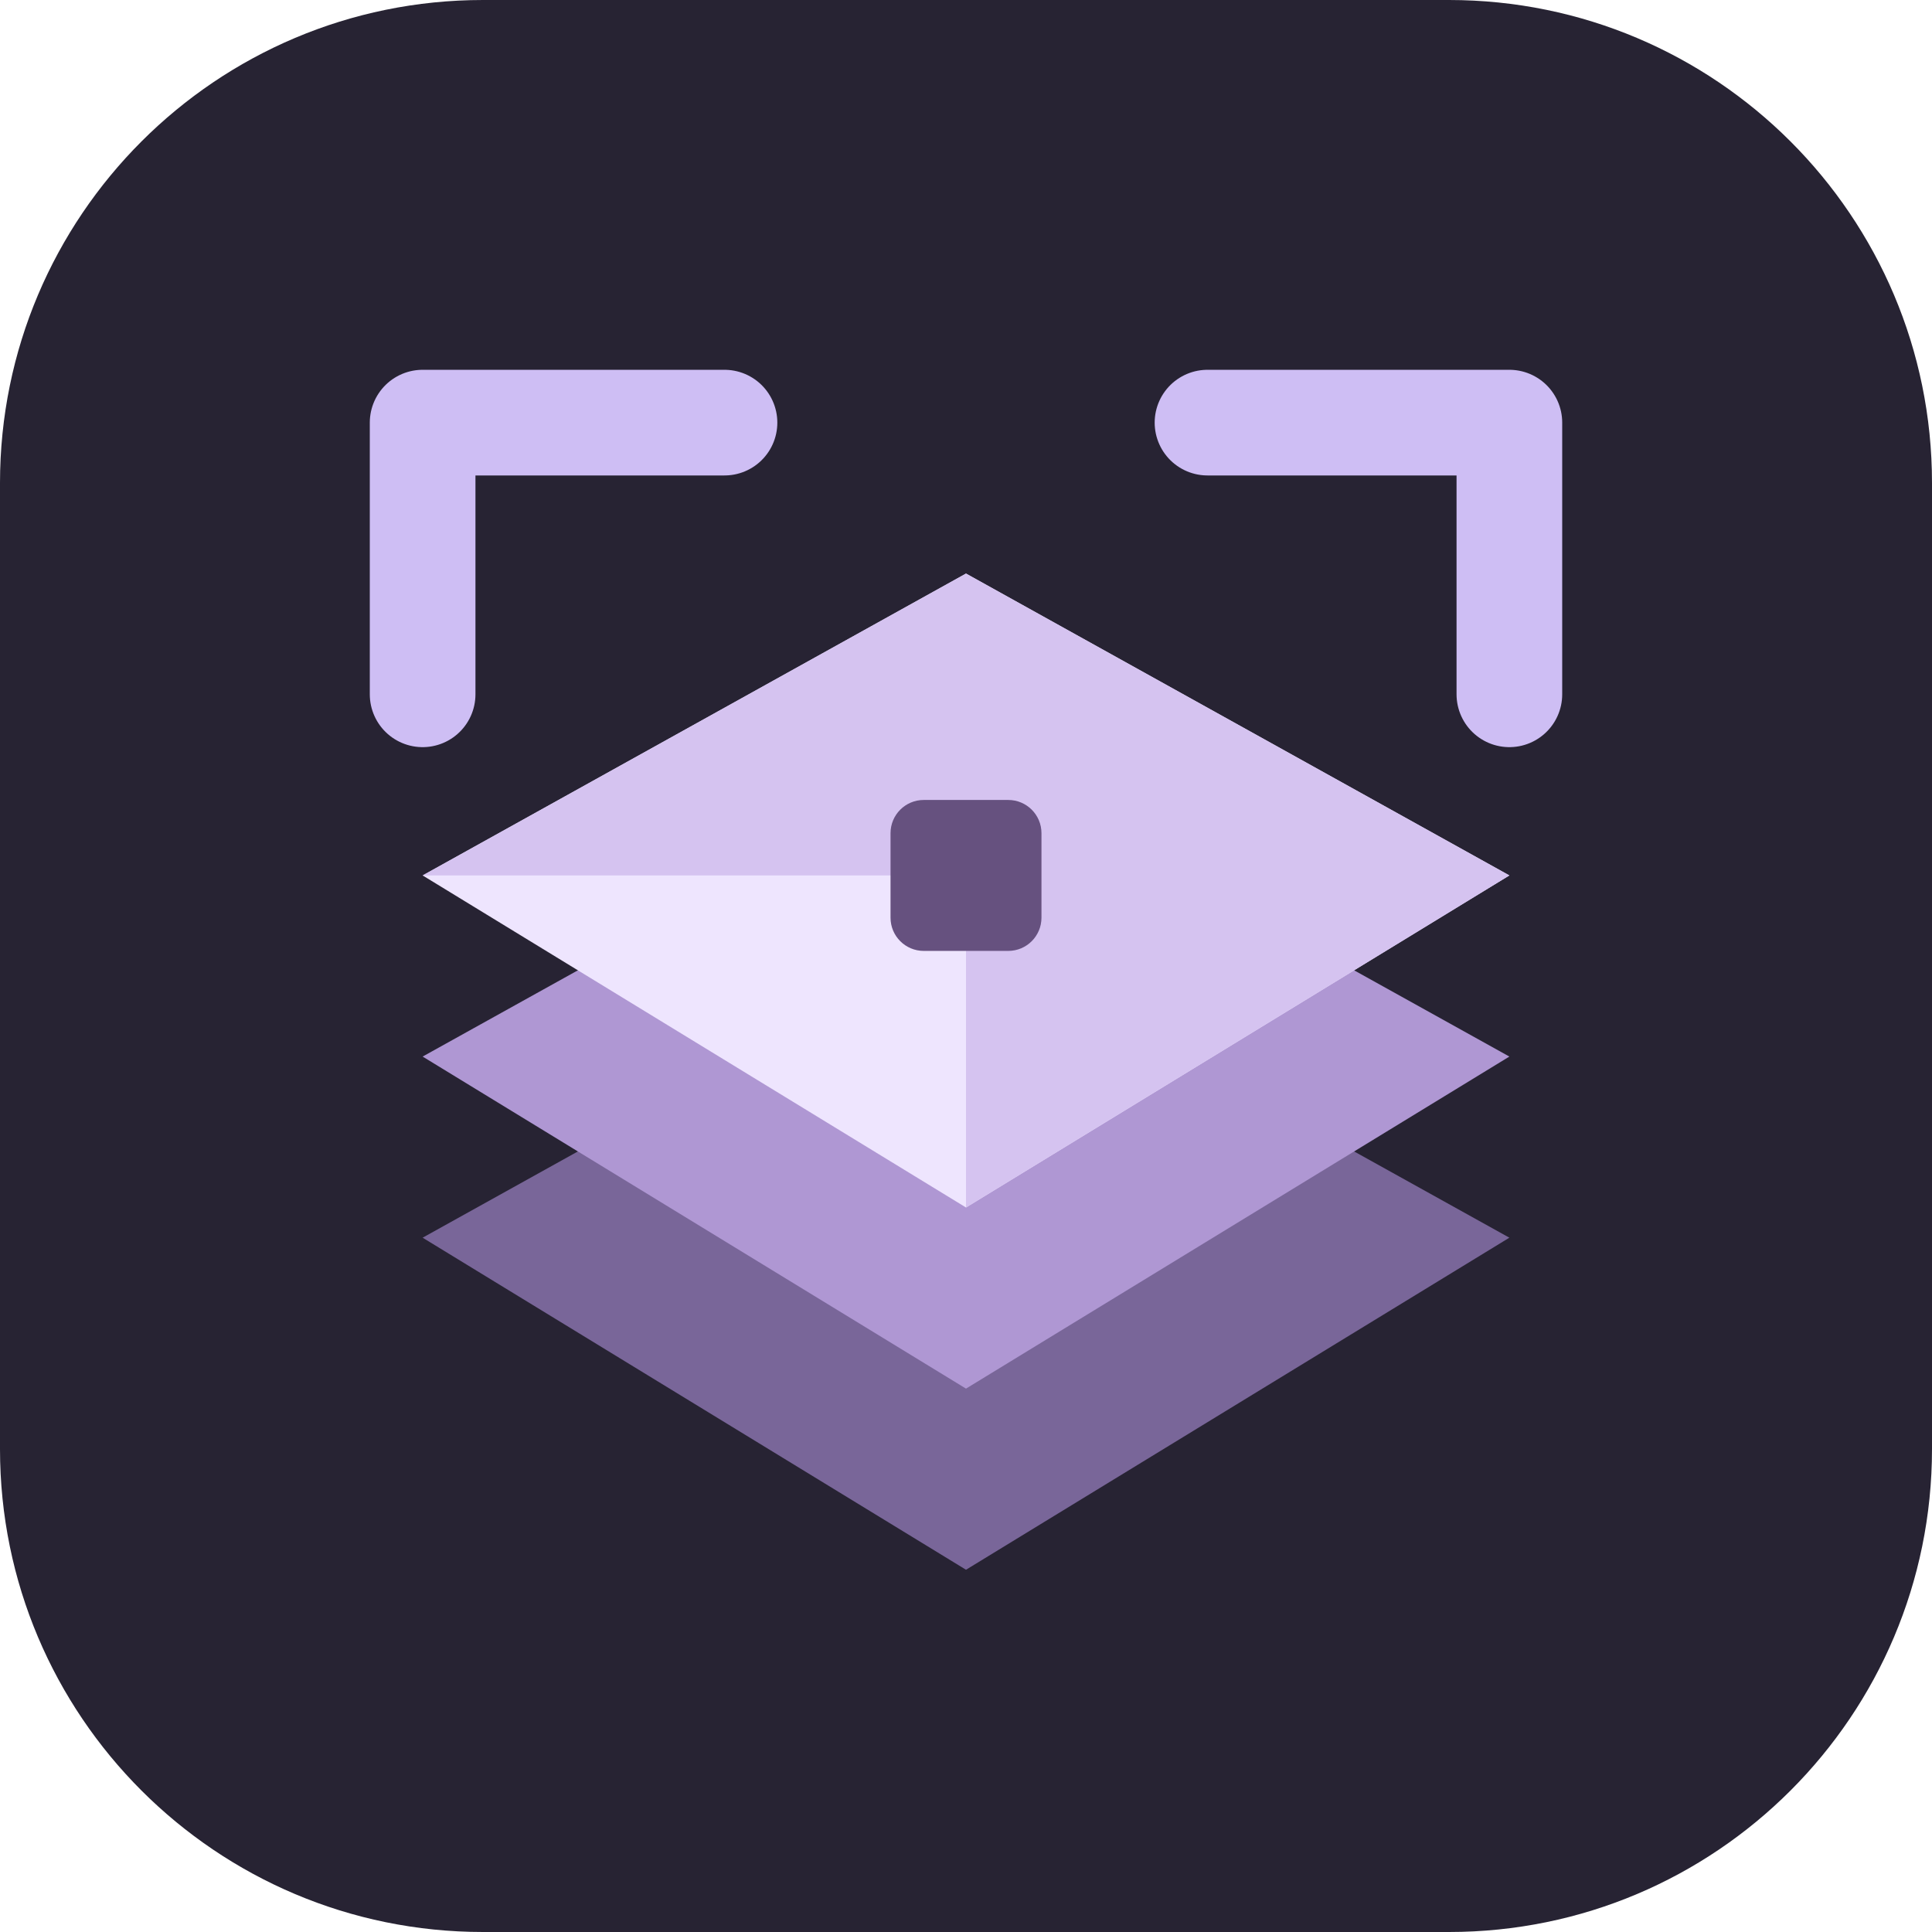
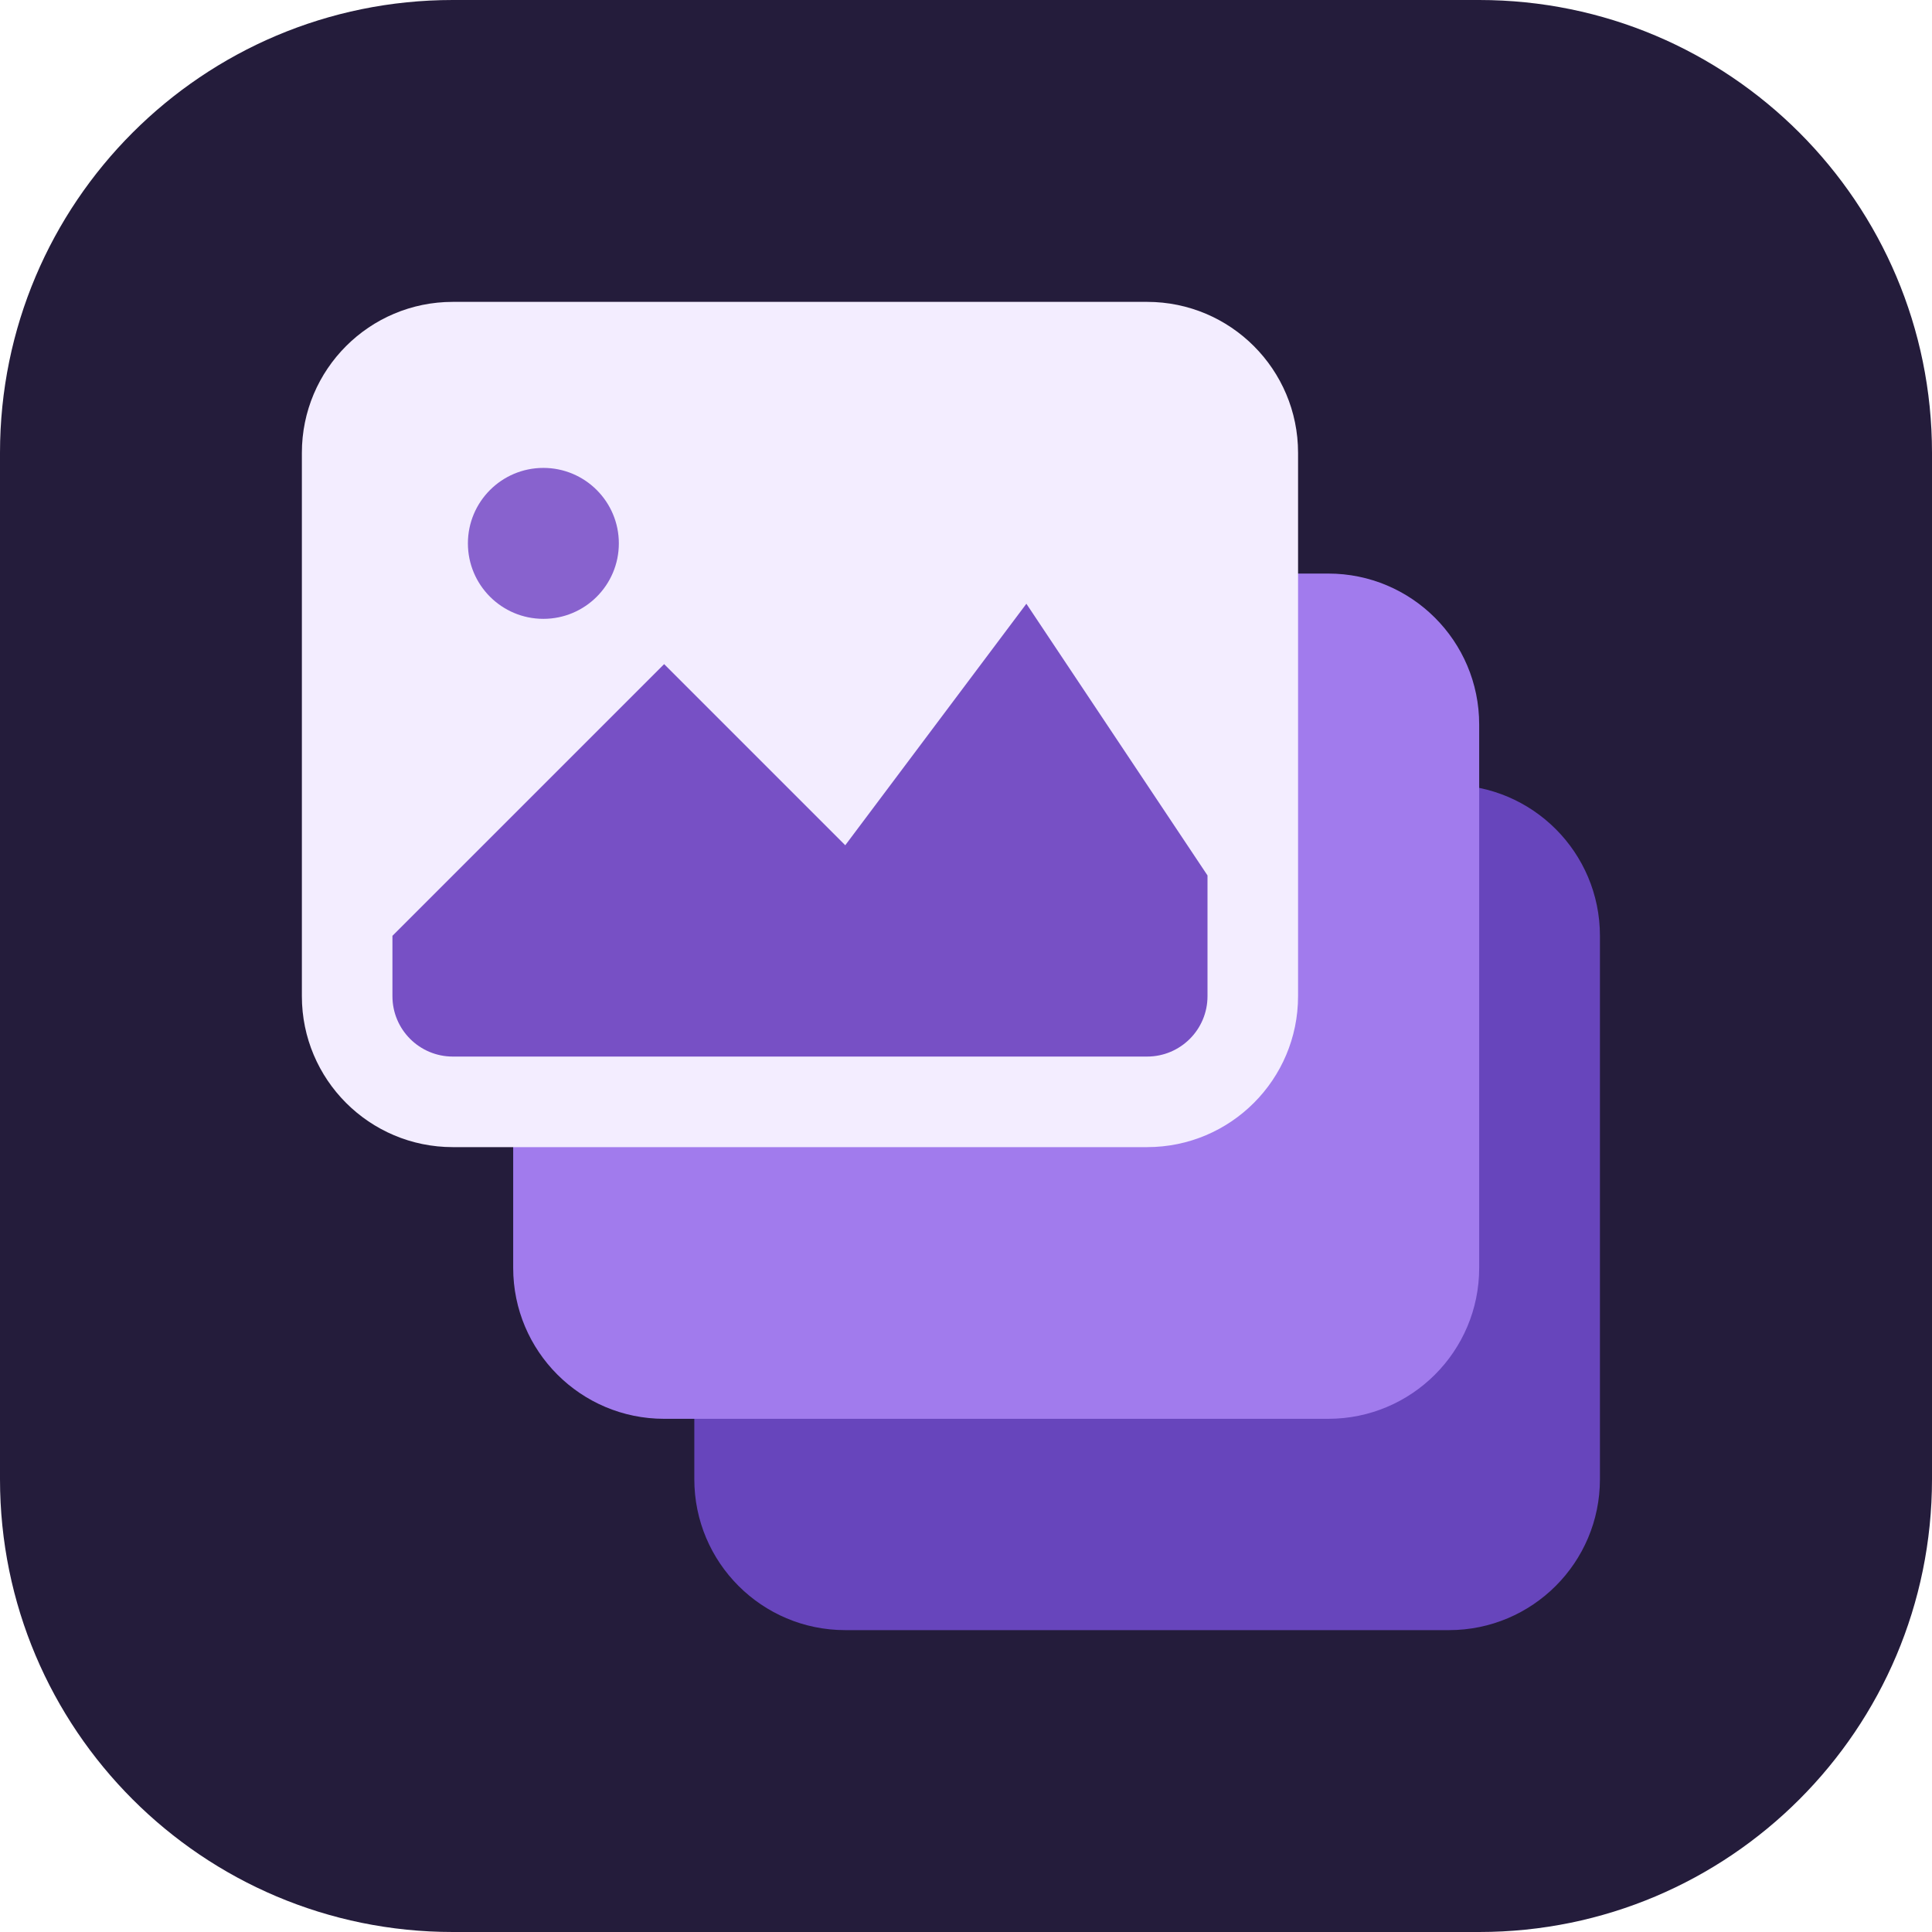
- <svg xmlns="http://www.w3.org/2000/svg" viewBox="0 0 64 64" width="64" height="64">
-   <rect width="64" height="64" rx="16" fill="#272333" />
-   <path d="M14 23V14h10m16 0h10v9" fill="none" stroke="#CEBEF4" stroke-width="3.5" stroke-linecap="round" stroke-linejoin="round" />
-   <path d="m14 41 18-10 18 10-18 11z" fill="#796699" />
-   <path d="m14 35 18-10 18 10-18 11z" fill="#AF97D3" />
-   <path d="m14 29 18-10 18 10-18 11z" fill="#EEE5FE" />
-   <path d="m32 19 18 10-18 11V29l-18 0z" fill="#D5C3F0" />
-   <rect x="29.5" y="26.5" width="5" height="5" rx="1.1" fill="#66517F" />
+ <svg xmlns="http://www.w3.org/2000/svg" width="64" height="64" viewBox="0 0 64 64">
+   <rect width="64" height="64" rx="15" fill="#241c3b" />
+   <rect x="23" y="26" width="30" height="28" rx="5" fill="#6745bc" />
+   <rect x="17" y="19" width="32" height="28" rx="5" fill="#a17bed" />
+   <rect x="10" y="10" width="33" height="28" rx="5" fill="#f3edff" />
+   <circle cx="18" cy="18" r="2.5" fill="#8862ce" />
+   <path d="m13 31 9-9 6 6 6-8 6 9v4a2 2 0 0 1-2 2H15a2 2 0 0 1-2-2z" fill="#7750c5" />
</svg>
